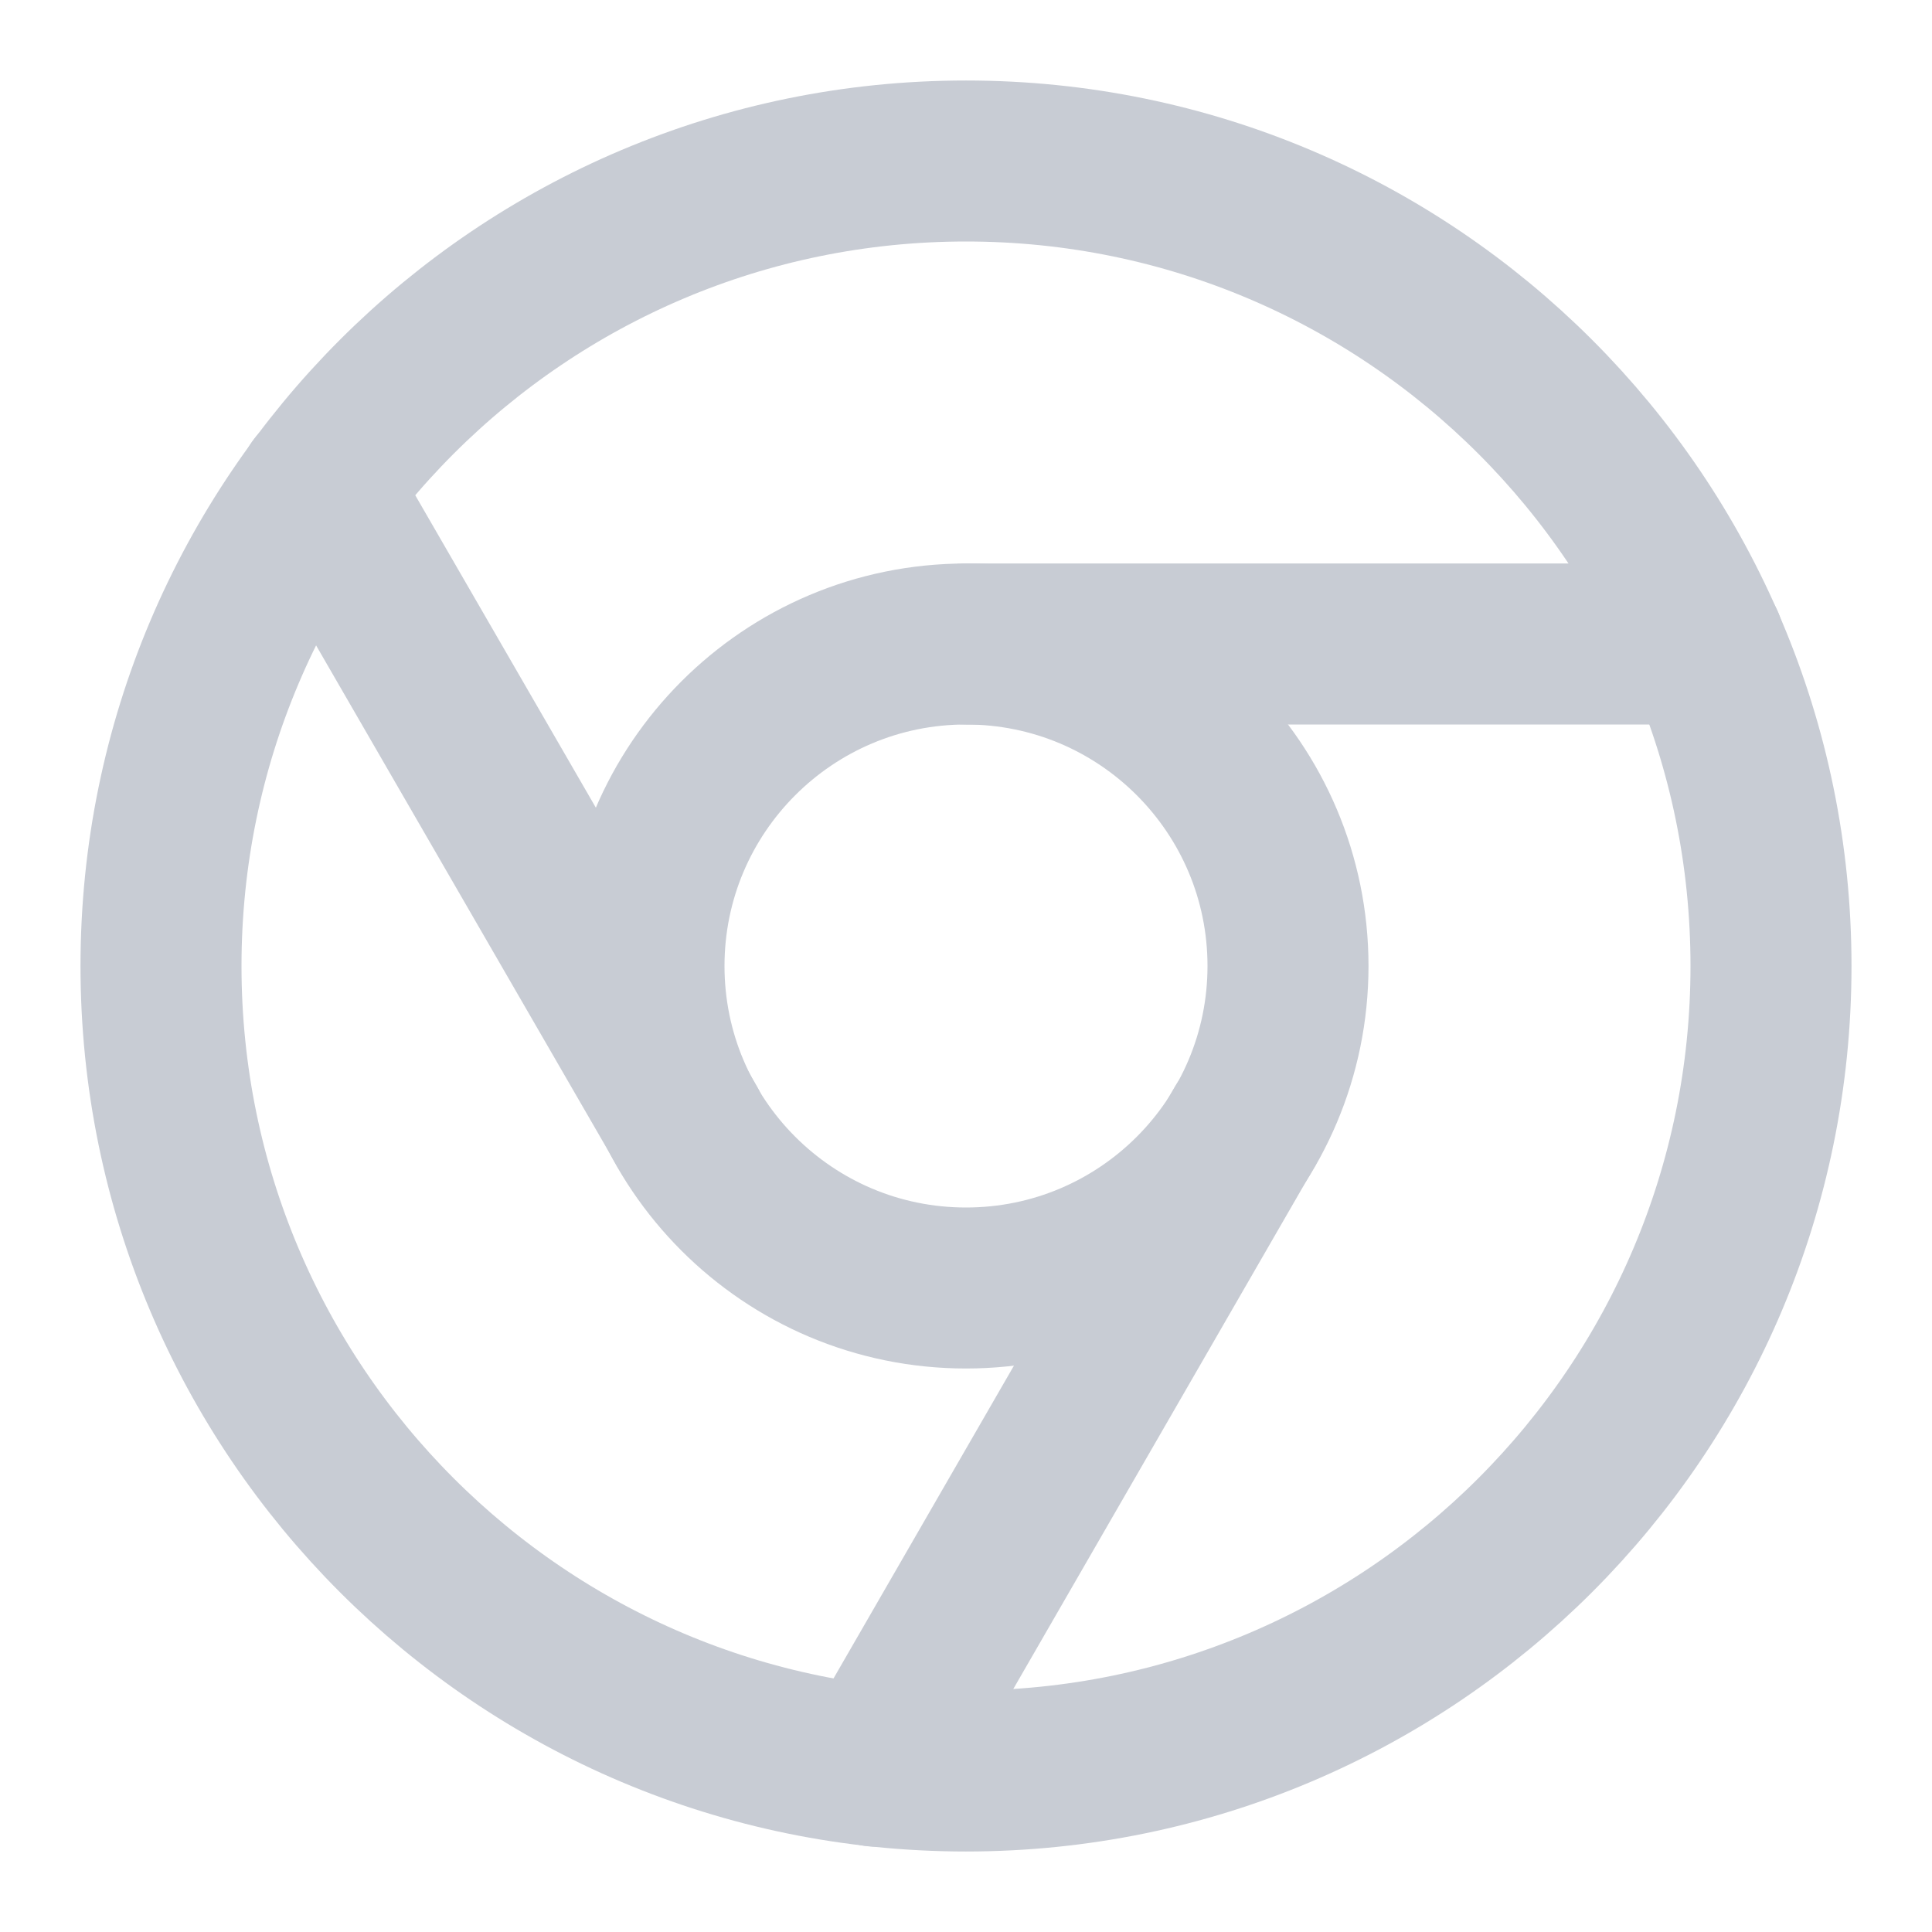
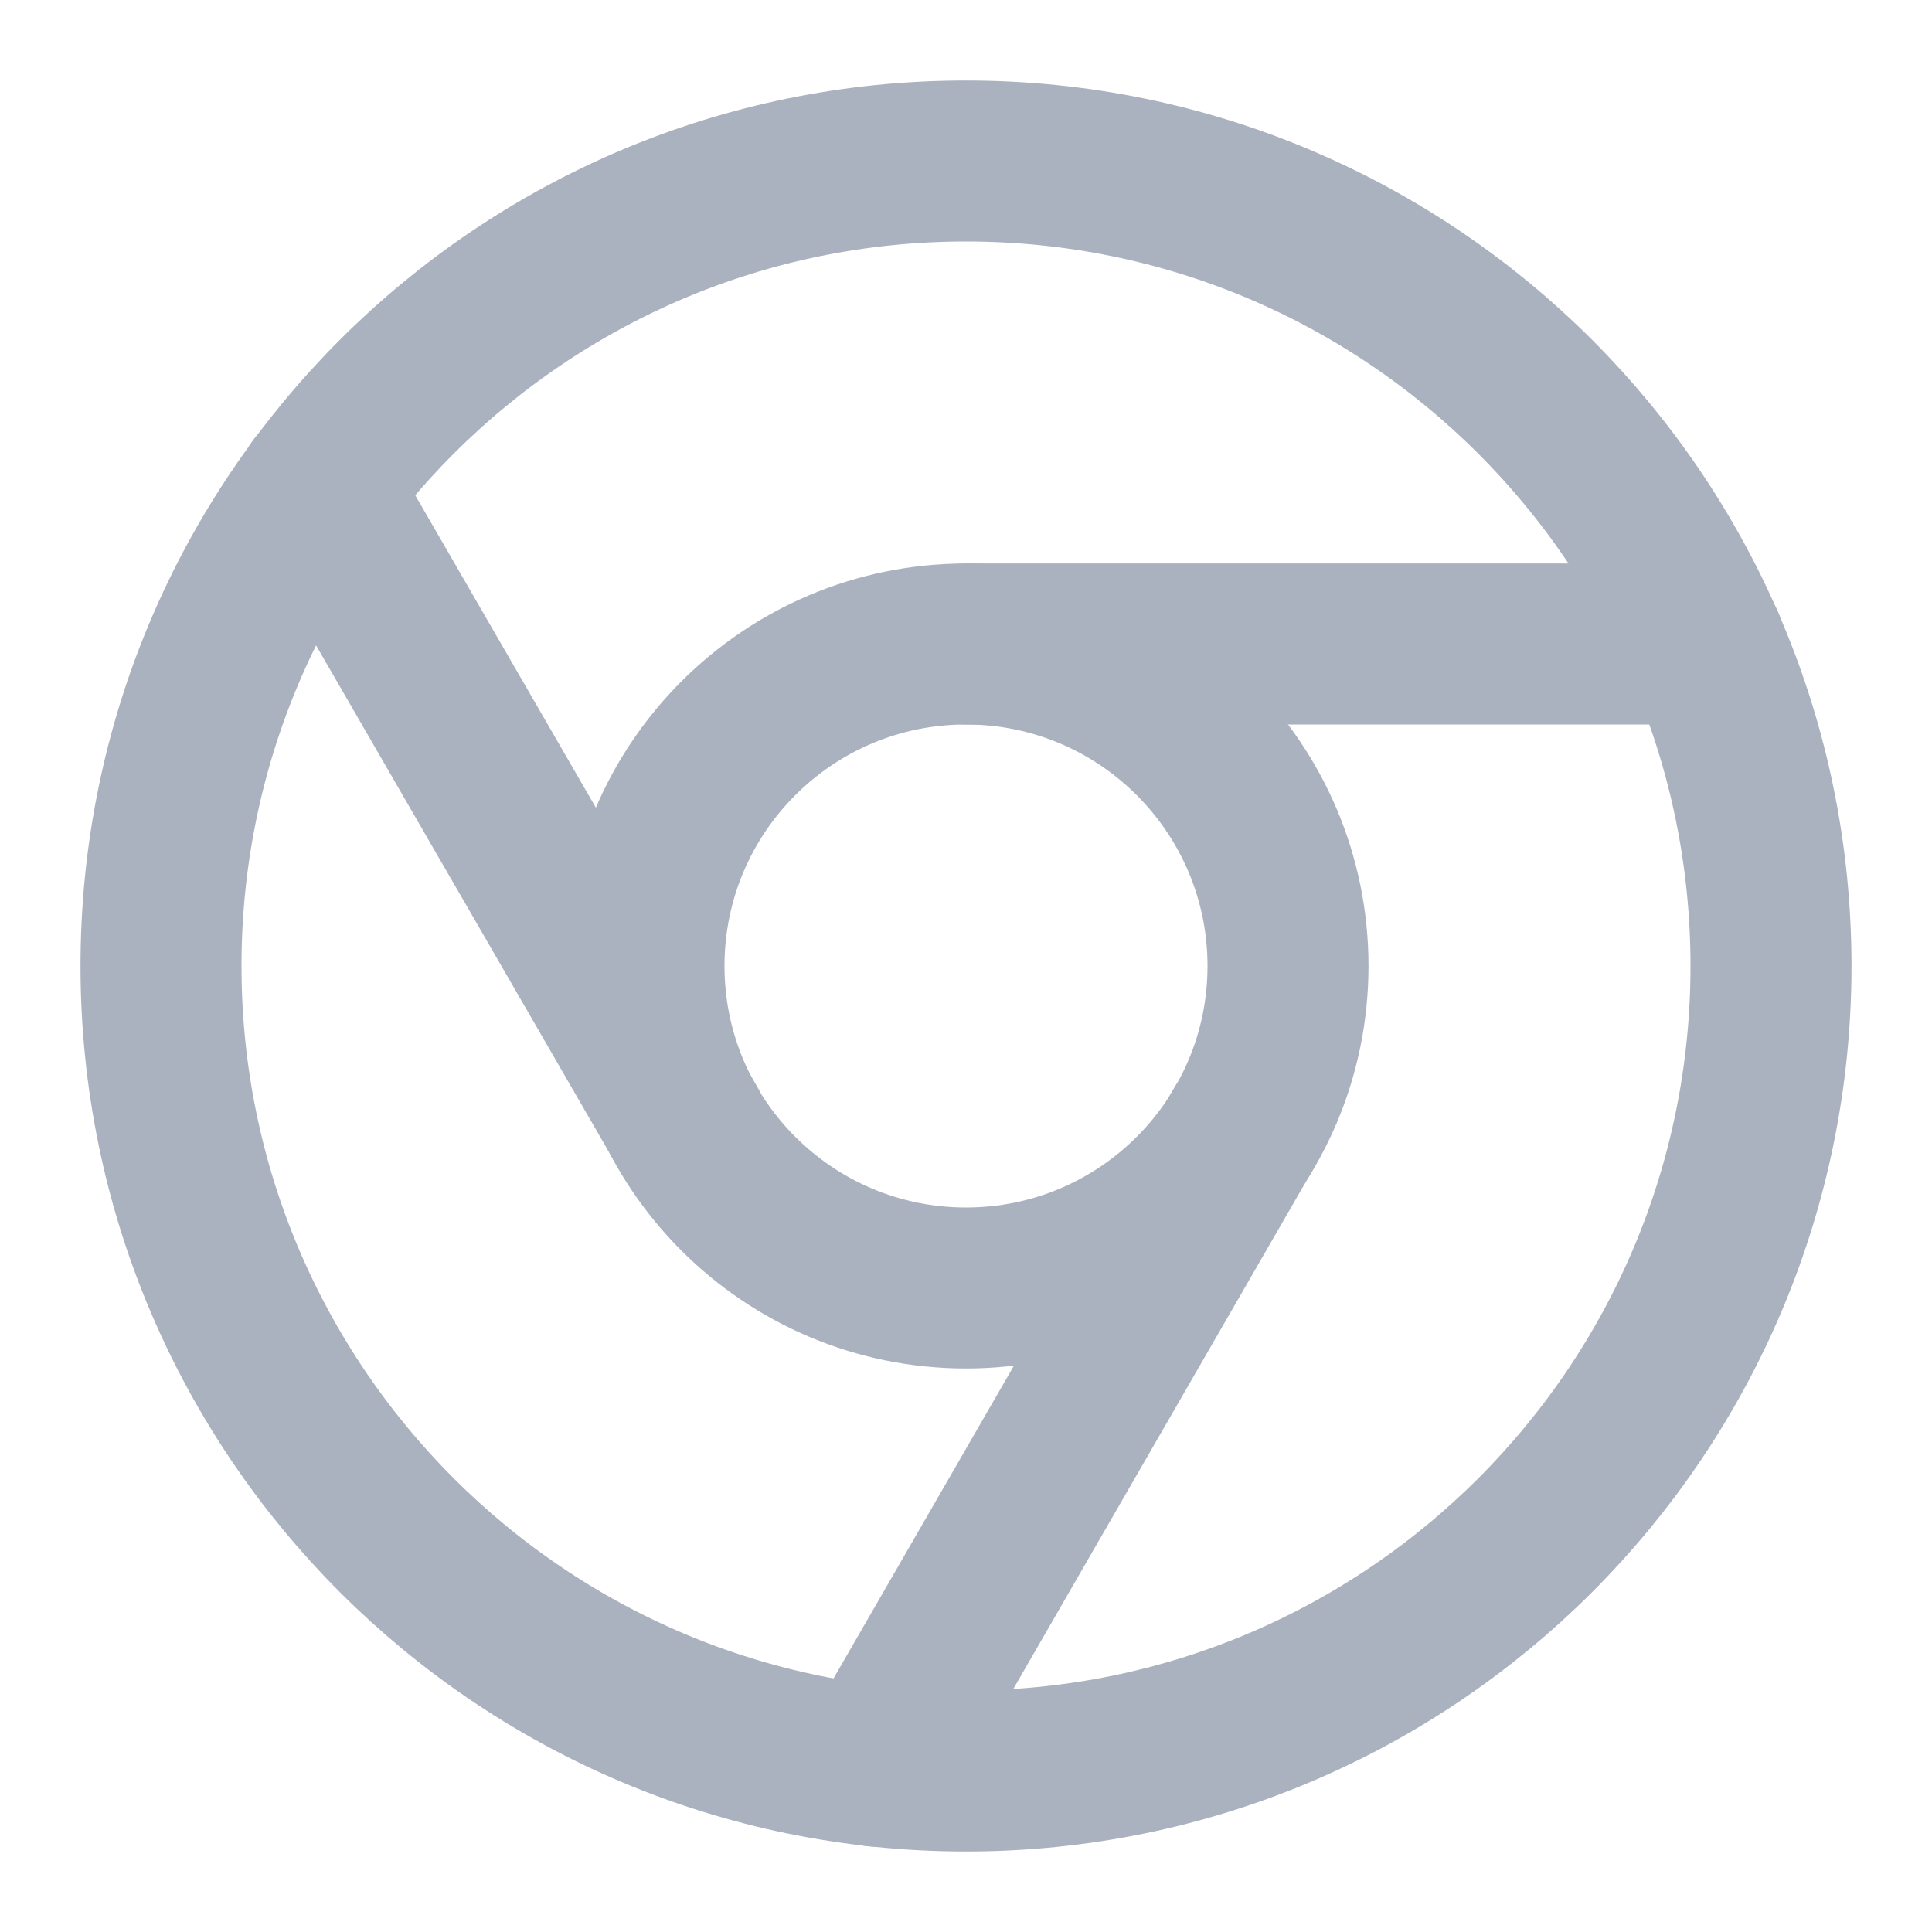
- <svg xmlns="http://www.w3.org/2000/svg" width="32" height="32" viewBox="0 0 24 24" fill="none" stroke="#c8ccd4" stroke-width="2" stroke-linecap="round" stroke-linejoin="round" class="feather feather-chrome">
+ <svg xmlns="http://www.w3.org/2000/svg" width="32" height="32" viewBox="0 0 24 24" fill="none" stroke="#abb2bf" stroke-width="2" stroke-linecap="round" stroke-linejoin="round" class="feather feather-chrome">
  <circle cx="12" cy="12" r="10" />
  <circle cx="12" cy="12" r="4" />
  <line x1="21.17" y1="8" x2="12" y2="8" />
  <line x1="3.95" y1="6.06" x2="8.54" y2="14" />
  <line x1="10.88" y1="21.94" x2="15.46" y2="14" />
</svg>
